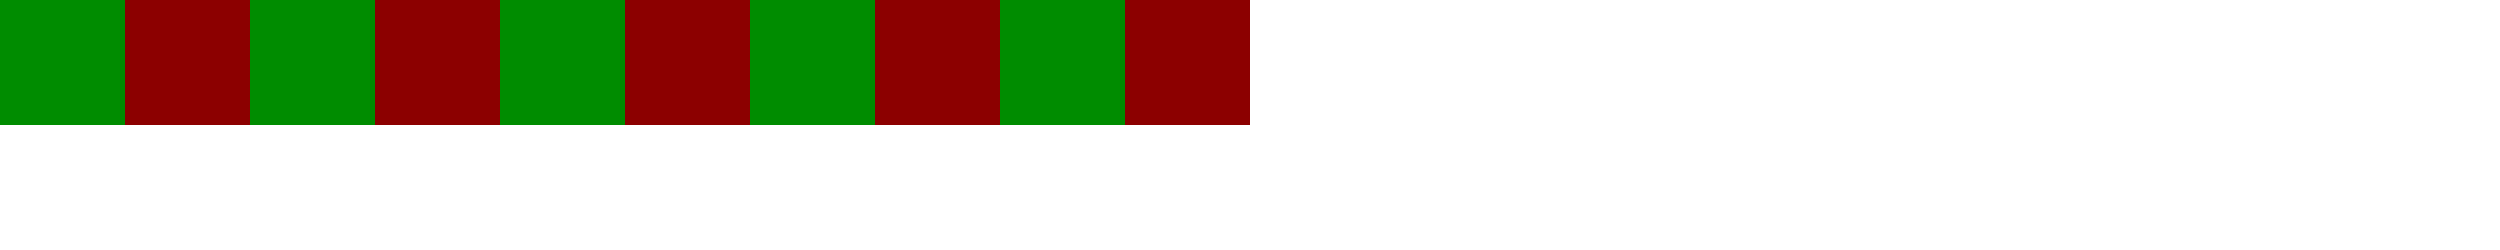
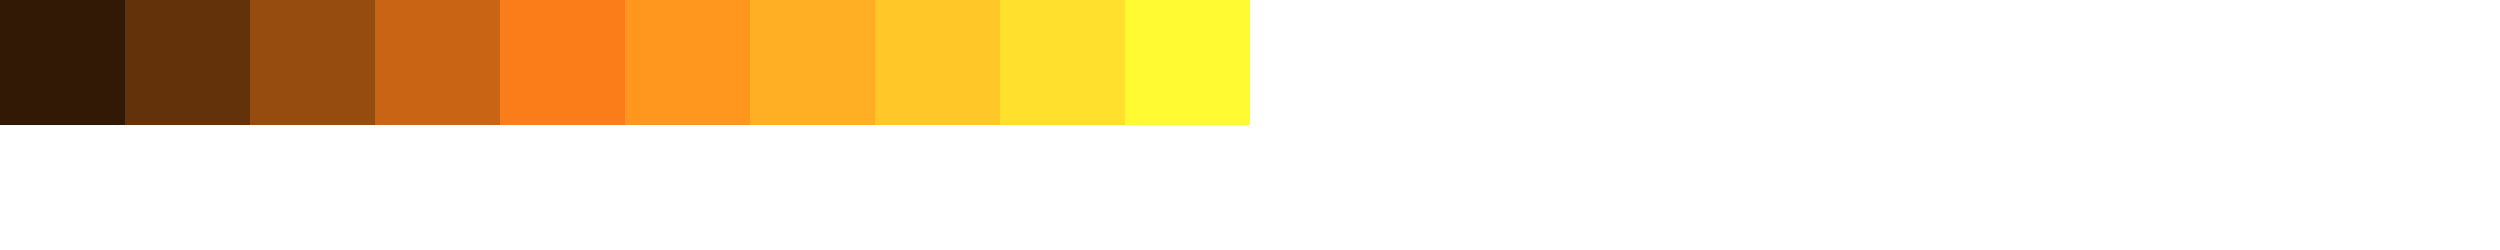
<svg xmlns="http://www.w3.org/2000/svg" width="1000.00" height="100.00">
-   <rect x="450.000" y="0.000" width="50.00" height="50.00" style="fill:rgb(140,0,0)" />
-   <rect x="400.000" y="0.000" width="50.00" height="50.00" style="fill:rgb(0,140,0)" />
-   <rect x="350.000" y="0.000" width="50.00" height="50.00" style="fill:rgb(140,0,0)" />
-   <rect x="300.000" y="0.000" width="50.00" height="50.00" style="fill:rgb(0,140,0)" />
-   <rect x="250.000" y="0.000" width="50.00" height="50.00" style="fill:rgb(140,0,0)" />
-   <rect x="200.000" y="0.000" width="50.00" height="50.00" style="fill:rgb(0,140,0)" />
-   <rect x="150.000" y="0.000" width="50.00" height="50.00" style="fill:rgb(140,0,0)" />
-   <rect x="100.000" y="0.000" width="50.00" height="50.00" style="fill:rgb(0,140,0)" />
-   <rect x="50.000" y="0.000" width="50.00" height="50.00" style="fill:rgb(140,0,0)" />
-   <rect x="0.000" y="0.000" width="50.00" height="50.00" style="fill:rgb(0,140,0)" />
+   <rect x="450.000" y="0.000" width="50.00" height="50.00" style="fill:rgb(500, 250, 50)" />
+   <rect x="400.000" y="0.000" width="50.00" height="50.00" style="fill:rgb(450, 225, 45)" />
+   <rect x="350.000" y="0.000" width="50.00" height="50.00" style="fill:rgb(400, 200, 40)" />
+   <rect x="300.000" y="0.000" width="50.00" height="50.00" style="fill:rgb(350, 175, 35)" />
+   <rect x="250.000" y="0.000" width="50.00" height="50.00" style="fill:rgb(300, 150, 30)" />
+   <rect x="200.000" y="0.000" width="50.00" height="50.00" style="fill:rgb(250, 125, 25)" />
+   <rect x="150.000" y="0.000" width="50.00" height="50.00" style="fill:rgb(200, 100, 20)" />
+   <rect x="100.000" y="0.000" width="50.00" height="50.00" style="fill:rgb(150, 75, 15)" />
+   <rect x="50.000" y="0.000" width="50.00" height="50.00" style="fill:rgb(100, 50, 10)" />
+   <rect x="0.000" y="0.000" width="50.00" height="50.00" style="fill:rgb(50, 25, 5)" />
</svg>
